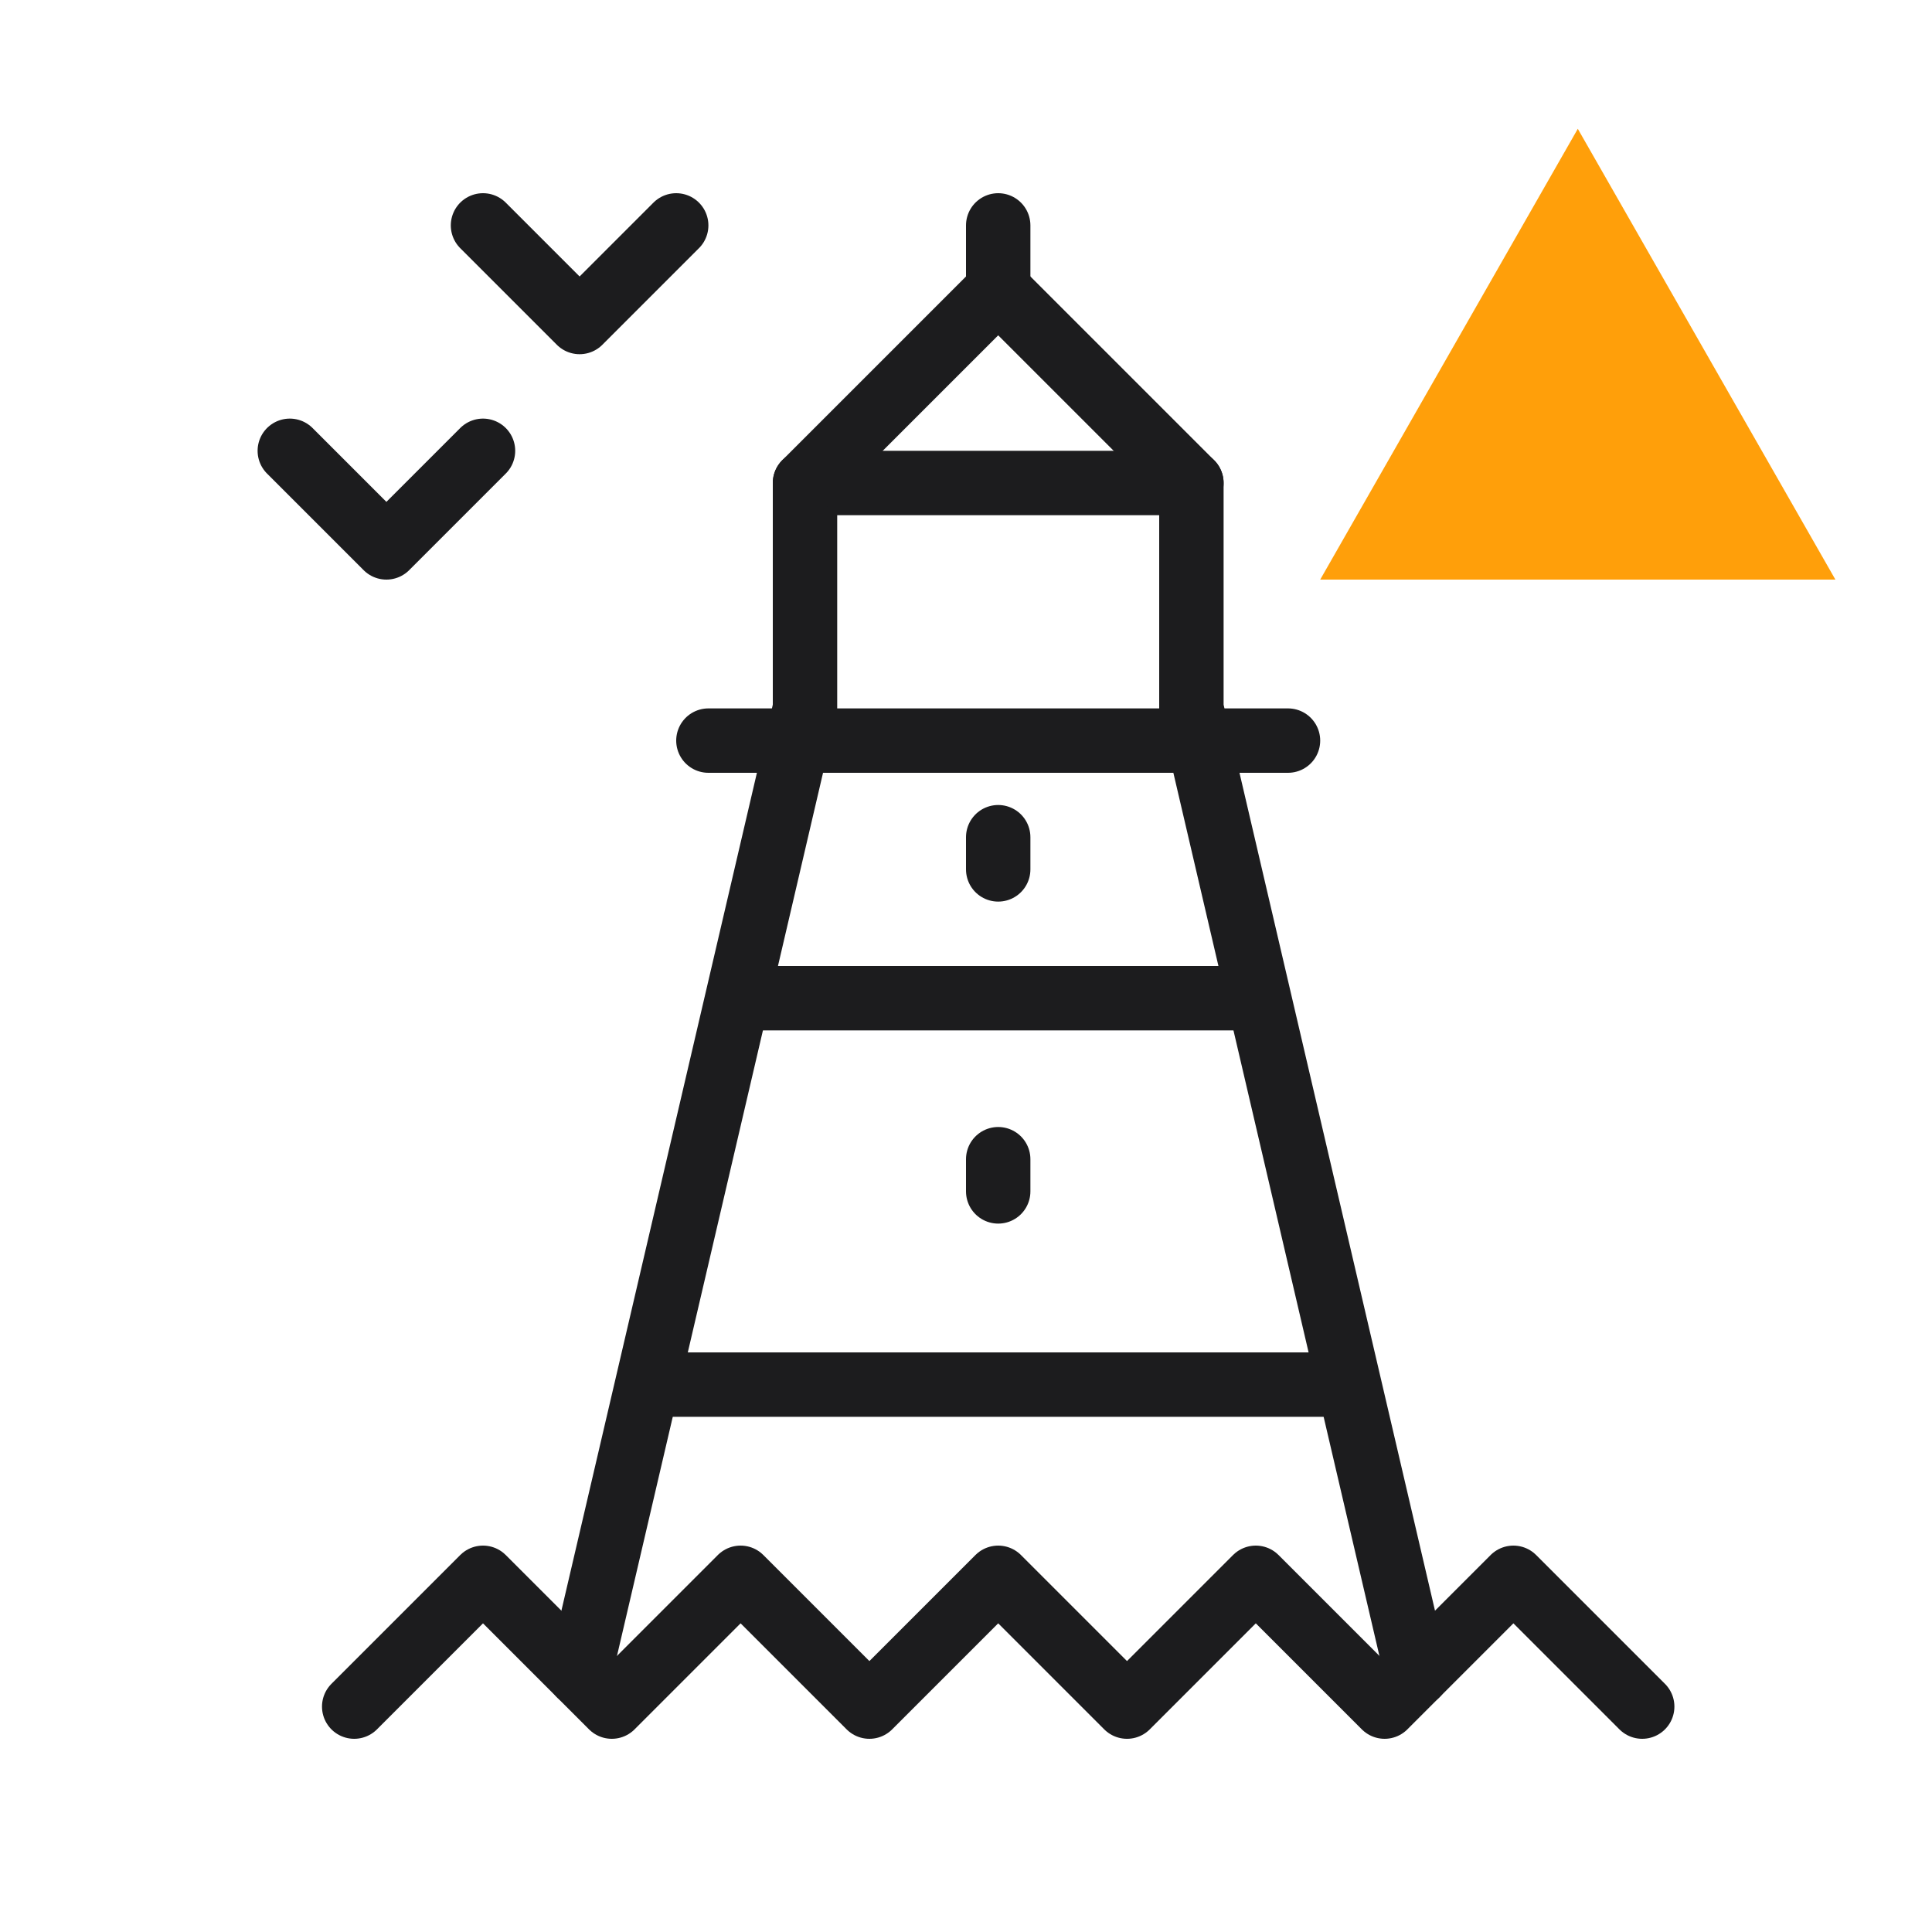
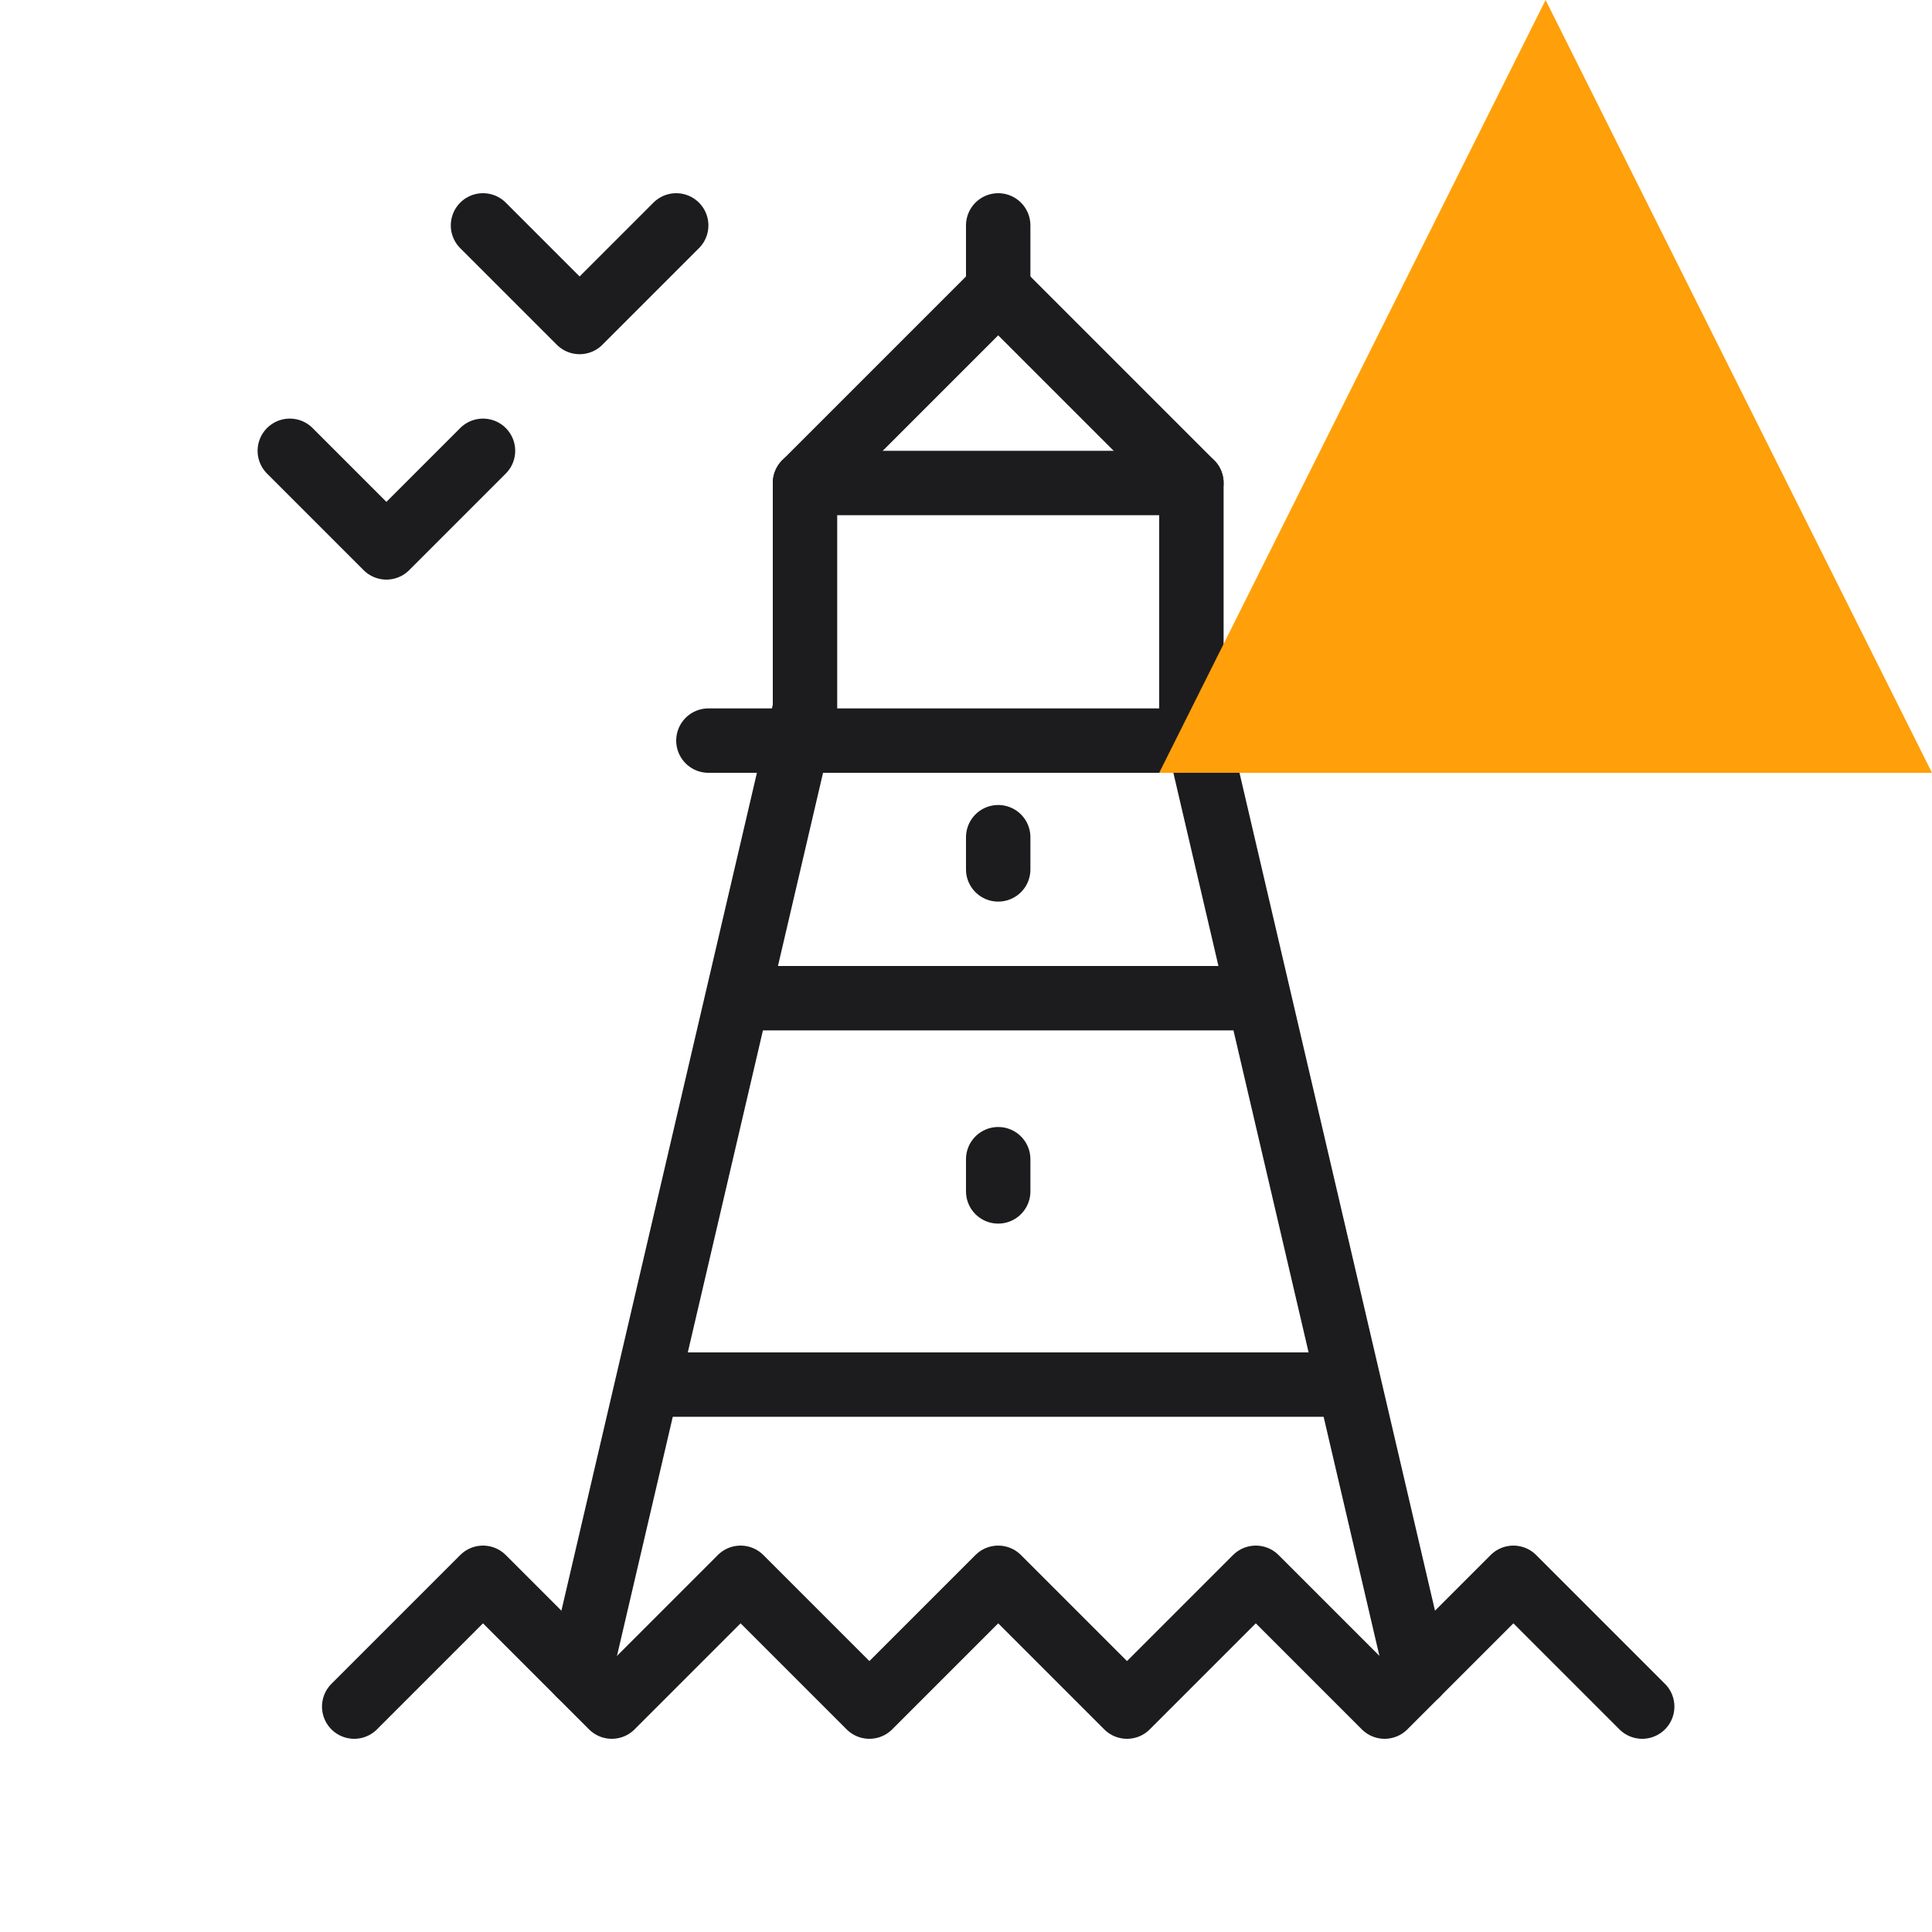
<svg xmlns="http://www.w3.org/2000/svg" width="21" height="21" viewBox="-3 -3 30 30">
  <g fill="none" stroke="#1C1C1E" stroke-linecap="round" stroke-linejoin="round" stroke-miterlimit="10">
    <polyline points="2.5,23.5 4.5,21.5 6.5,23.5 8.5,21.5 10.5,23.5 12.5,21.5 14.5,23.5 16.5,21.5 18.5,23.5 20.5,21.5 22.5,23.5" />
    <line x1="17" y1="8.5" x2="8" y2="8.5" />
    <polyline points="6,23 9.5,8 9.5,4.5 15.5,4.5 15.5,8 19,23" />
    <polyline points="9.5,4.5 12.5,1.5 15.5,4.5" />
    <line x1="12.5" y1="0.5" x2="12.5" y2="1.5" />
    <line x1="7.2" y1="18.5" x2="17.8" y2="18.5" />
    <line x1="8.8" y1="12.5" x2="16.23" y2="12.5" />
    <line x1="12.5" y1="15.5" x2="12.5" y2="15" />
    <line x1="12.5" y1="10.5" x2="12.5" y2="10" />
    <polyline points="4.5,0.5 6,2 7.5,0.5" />
    <polyline points="1.5,4 3,5.5 4.5,4" />
  </g>
-   <path d="M21.5,-1 L25.5,6 L17.5,6 Z" fill="#FF9F0A" />
+   <path d="M21,-3 L27,9 L15,9 Z" fill="#FF9F0A" />
</svg>
